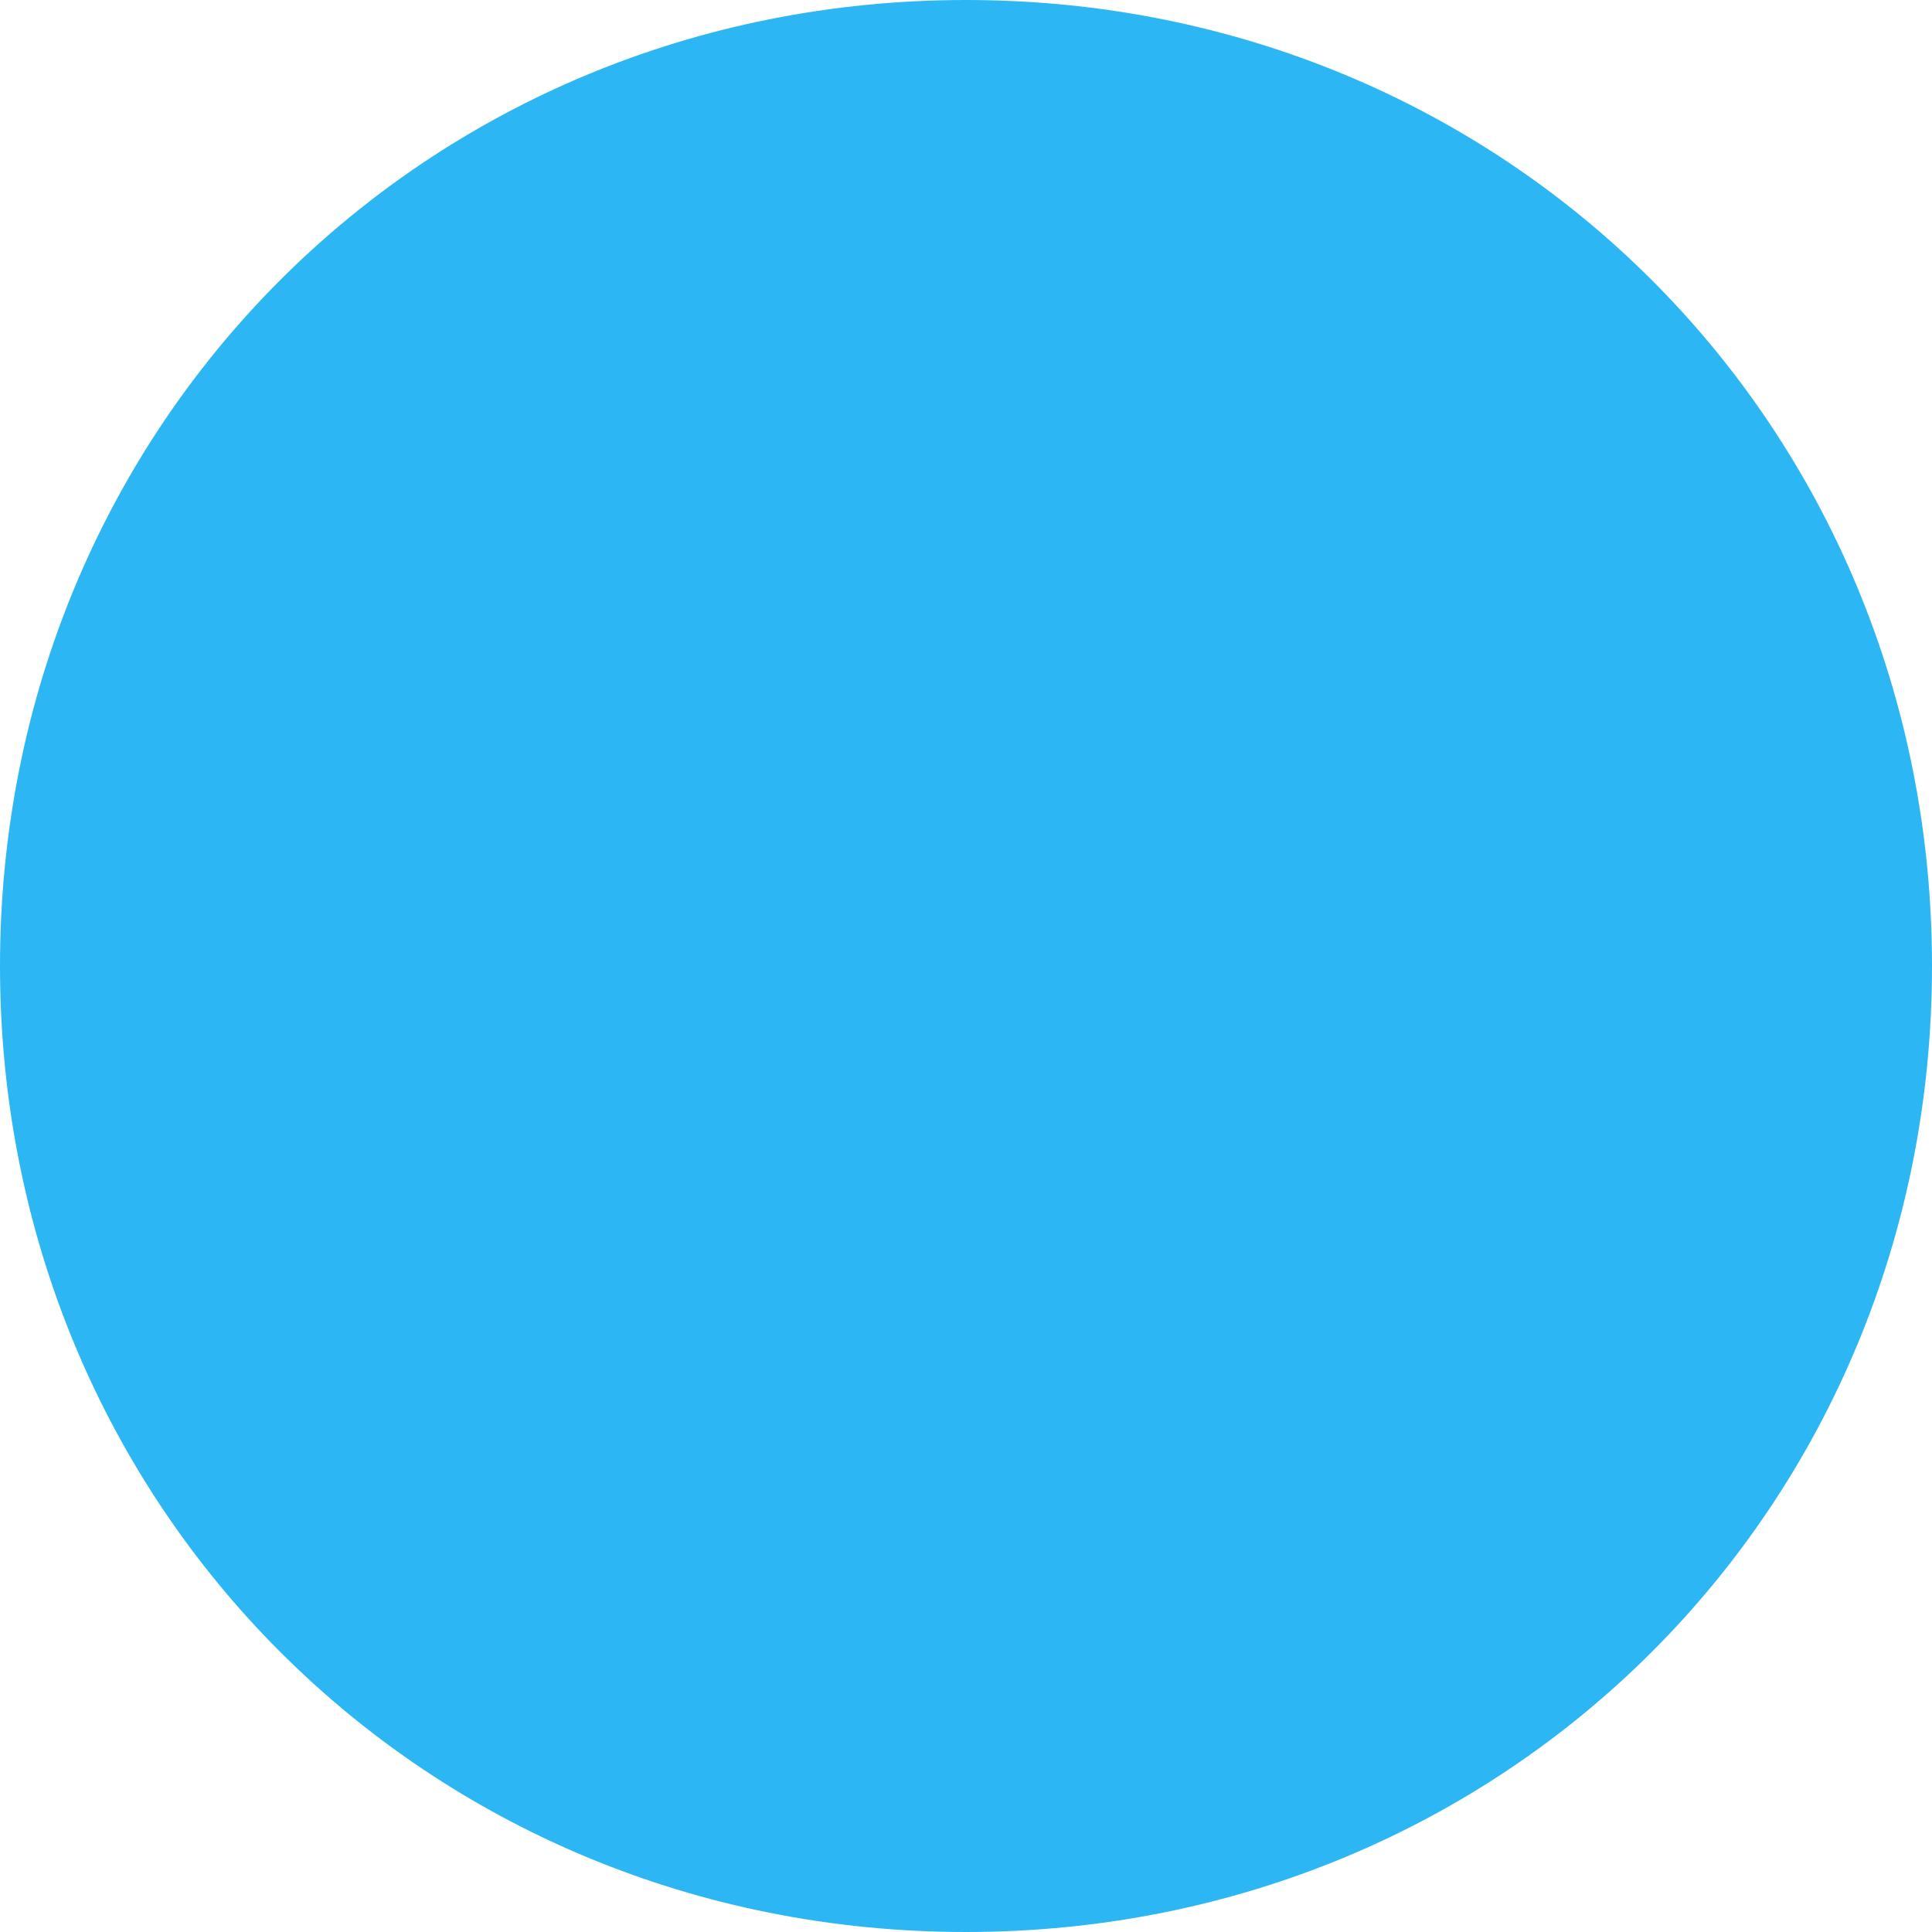
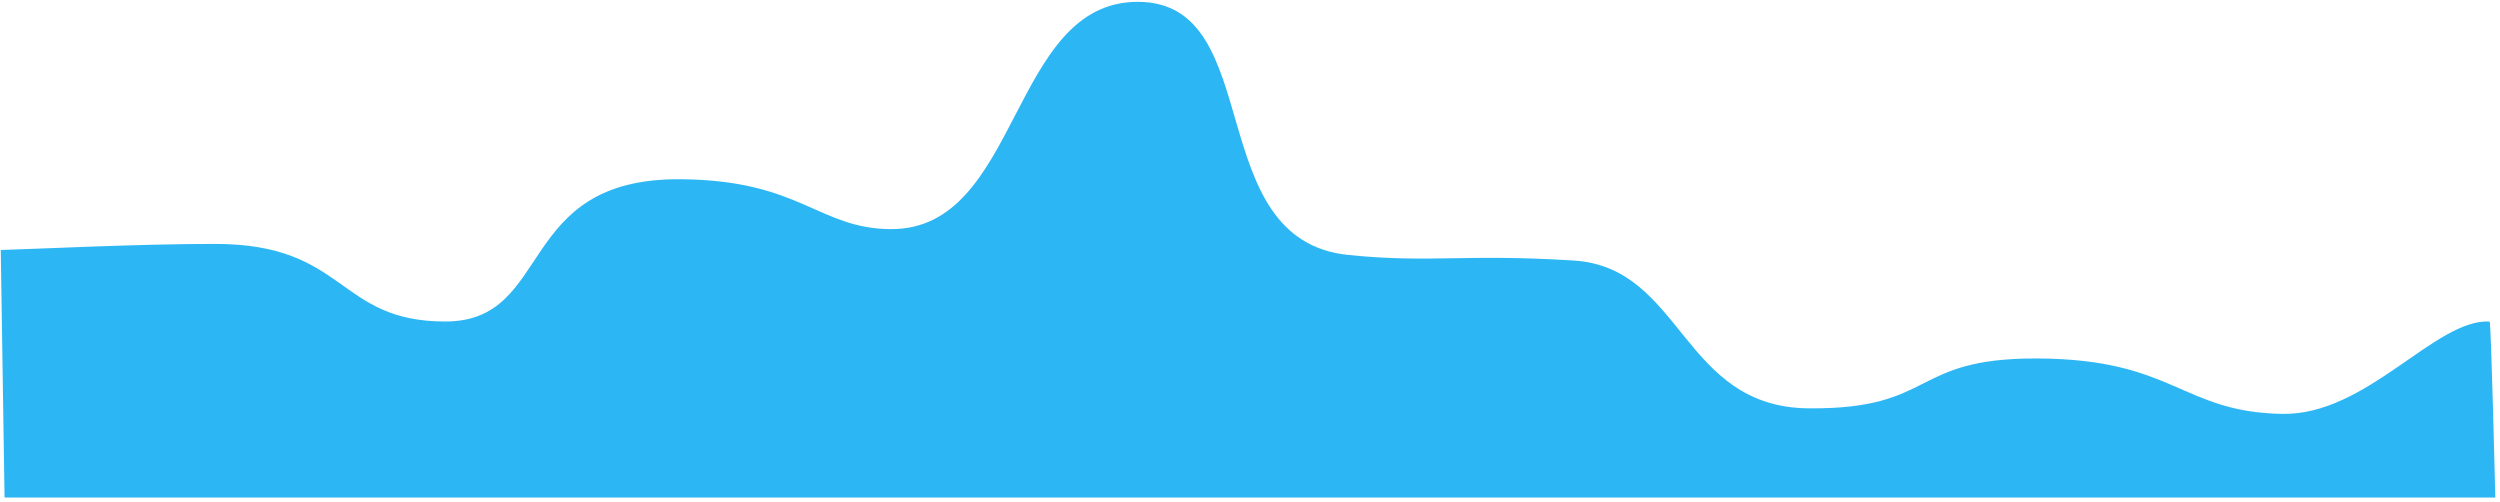
- <svg xmlns="http://www.w3.org/2000/svg" version="1.1" width="64px" height="64px">
-   <g transform="matrix(1 0 0 1 -66 -6151 )">
-     <path d="M 98 6151  C 115.92 6151  130 6165.08  130 6183  C 130 6200.92  115.92 6215  98 6215  C 80.08 6215  66 6200.92  66 6183  C 66 6165.08  80.08 6151  98 6151  Z " fill-rule="nonzero" fill="#2db6f4" stroke="none" />
+ <svg xmlns="http://www.w3.org/2000/svg" version="1.1" width="902px" height="181px">
+   <g transform="matrix(1 0 0 1 -300 -4274 )">
+     <path d="M 900.315 179.5  L 1.643 179.5  C 1.643 179.5  0.274 89.8  0.274 90.2  C 13.584 89.822  49.784 88  77.594 88  C 125.291 88  121.411 116  160.665 116  C 199.918 116  185.578 64.206  245.561 64.667  C 288.922 65  295.238 82.482  321.329 82.667  C 368.342 83  364.234 0.333  410.79 0.667  C 457.347 1  433.192 86.604  486.558 92  C 516.226 95  528.322 91.5  567.803 94  C 607.285 96.5  606.6 147  652.7 147.333  C 698.8 147.667  688.909 129.191  734.858 129.333  C 784.509 129.487  786.892 148.667  823.406 149.333  C 854.02 149.892  878.543 115  898.261 116  C 898.809 116.6  900.315 179.5  900.315 179.5  Z " fill-rule="nonzero" fill="#2db6f4" stroke="none" transform="matrix(1 0 0 1 300 4274 )" />
  </g>
</svg>
